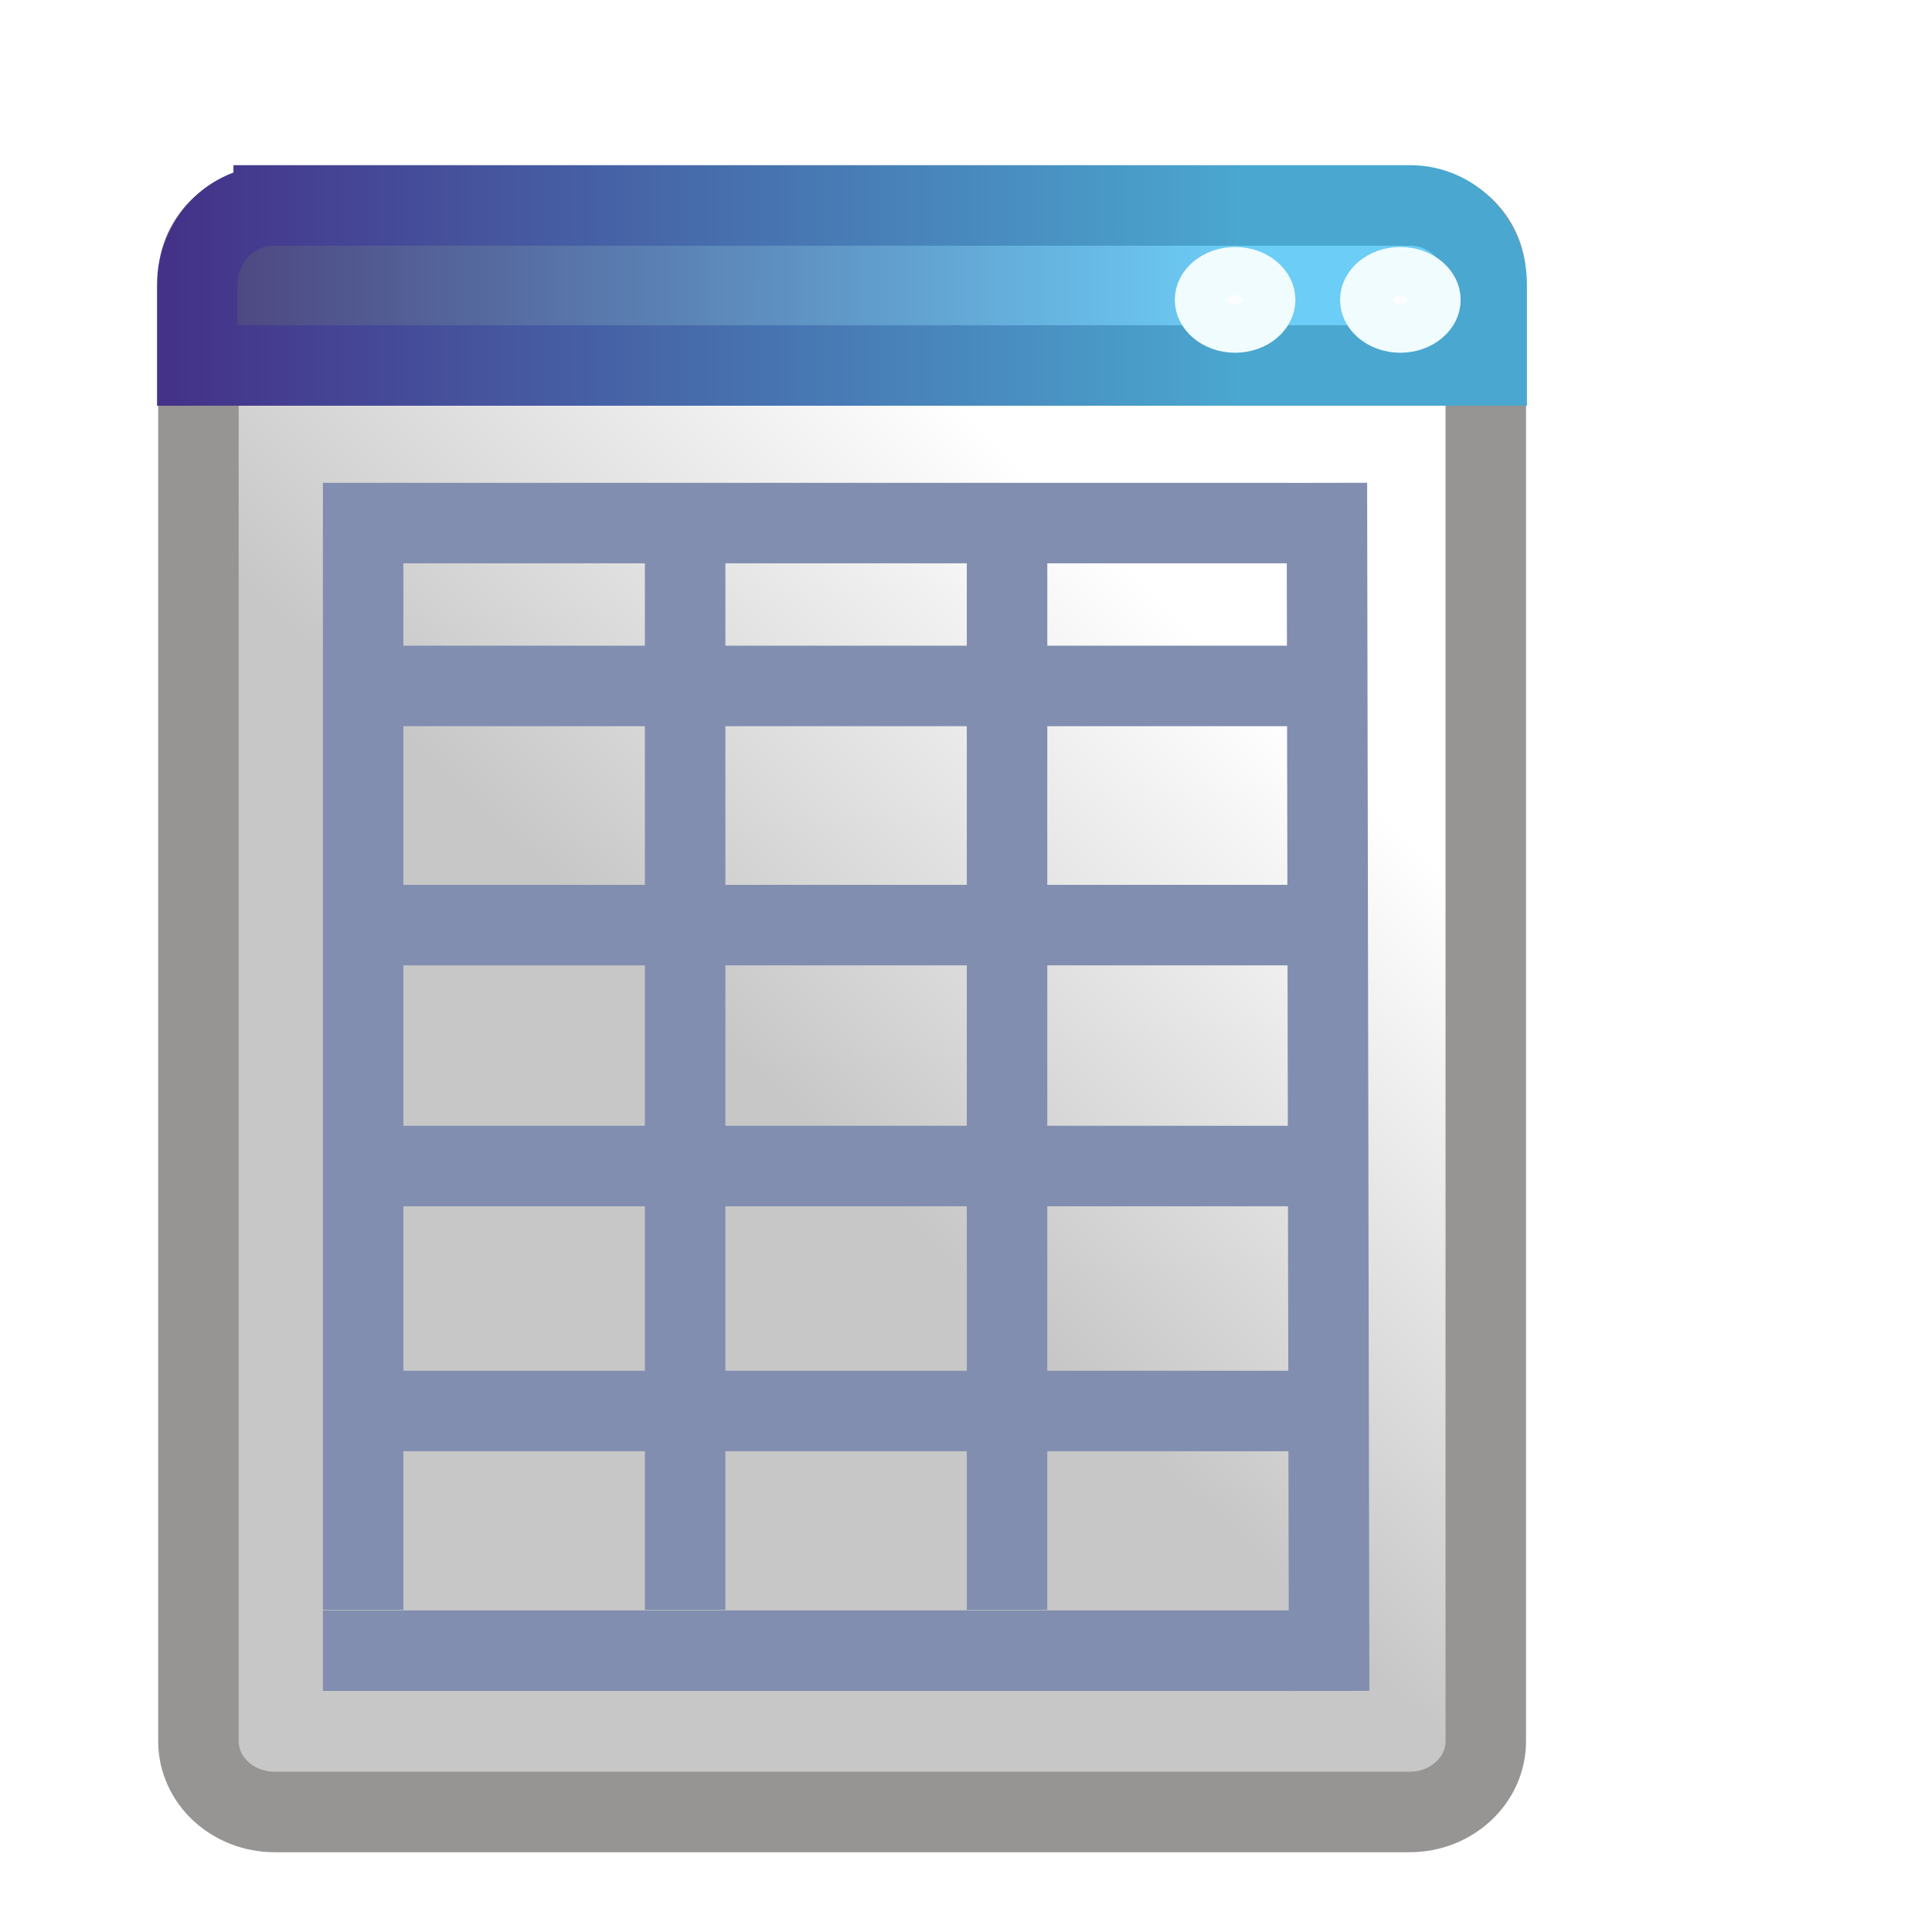
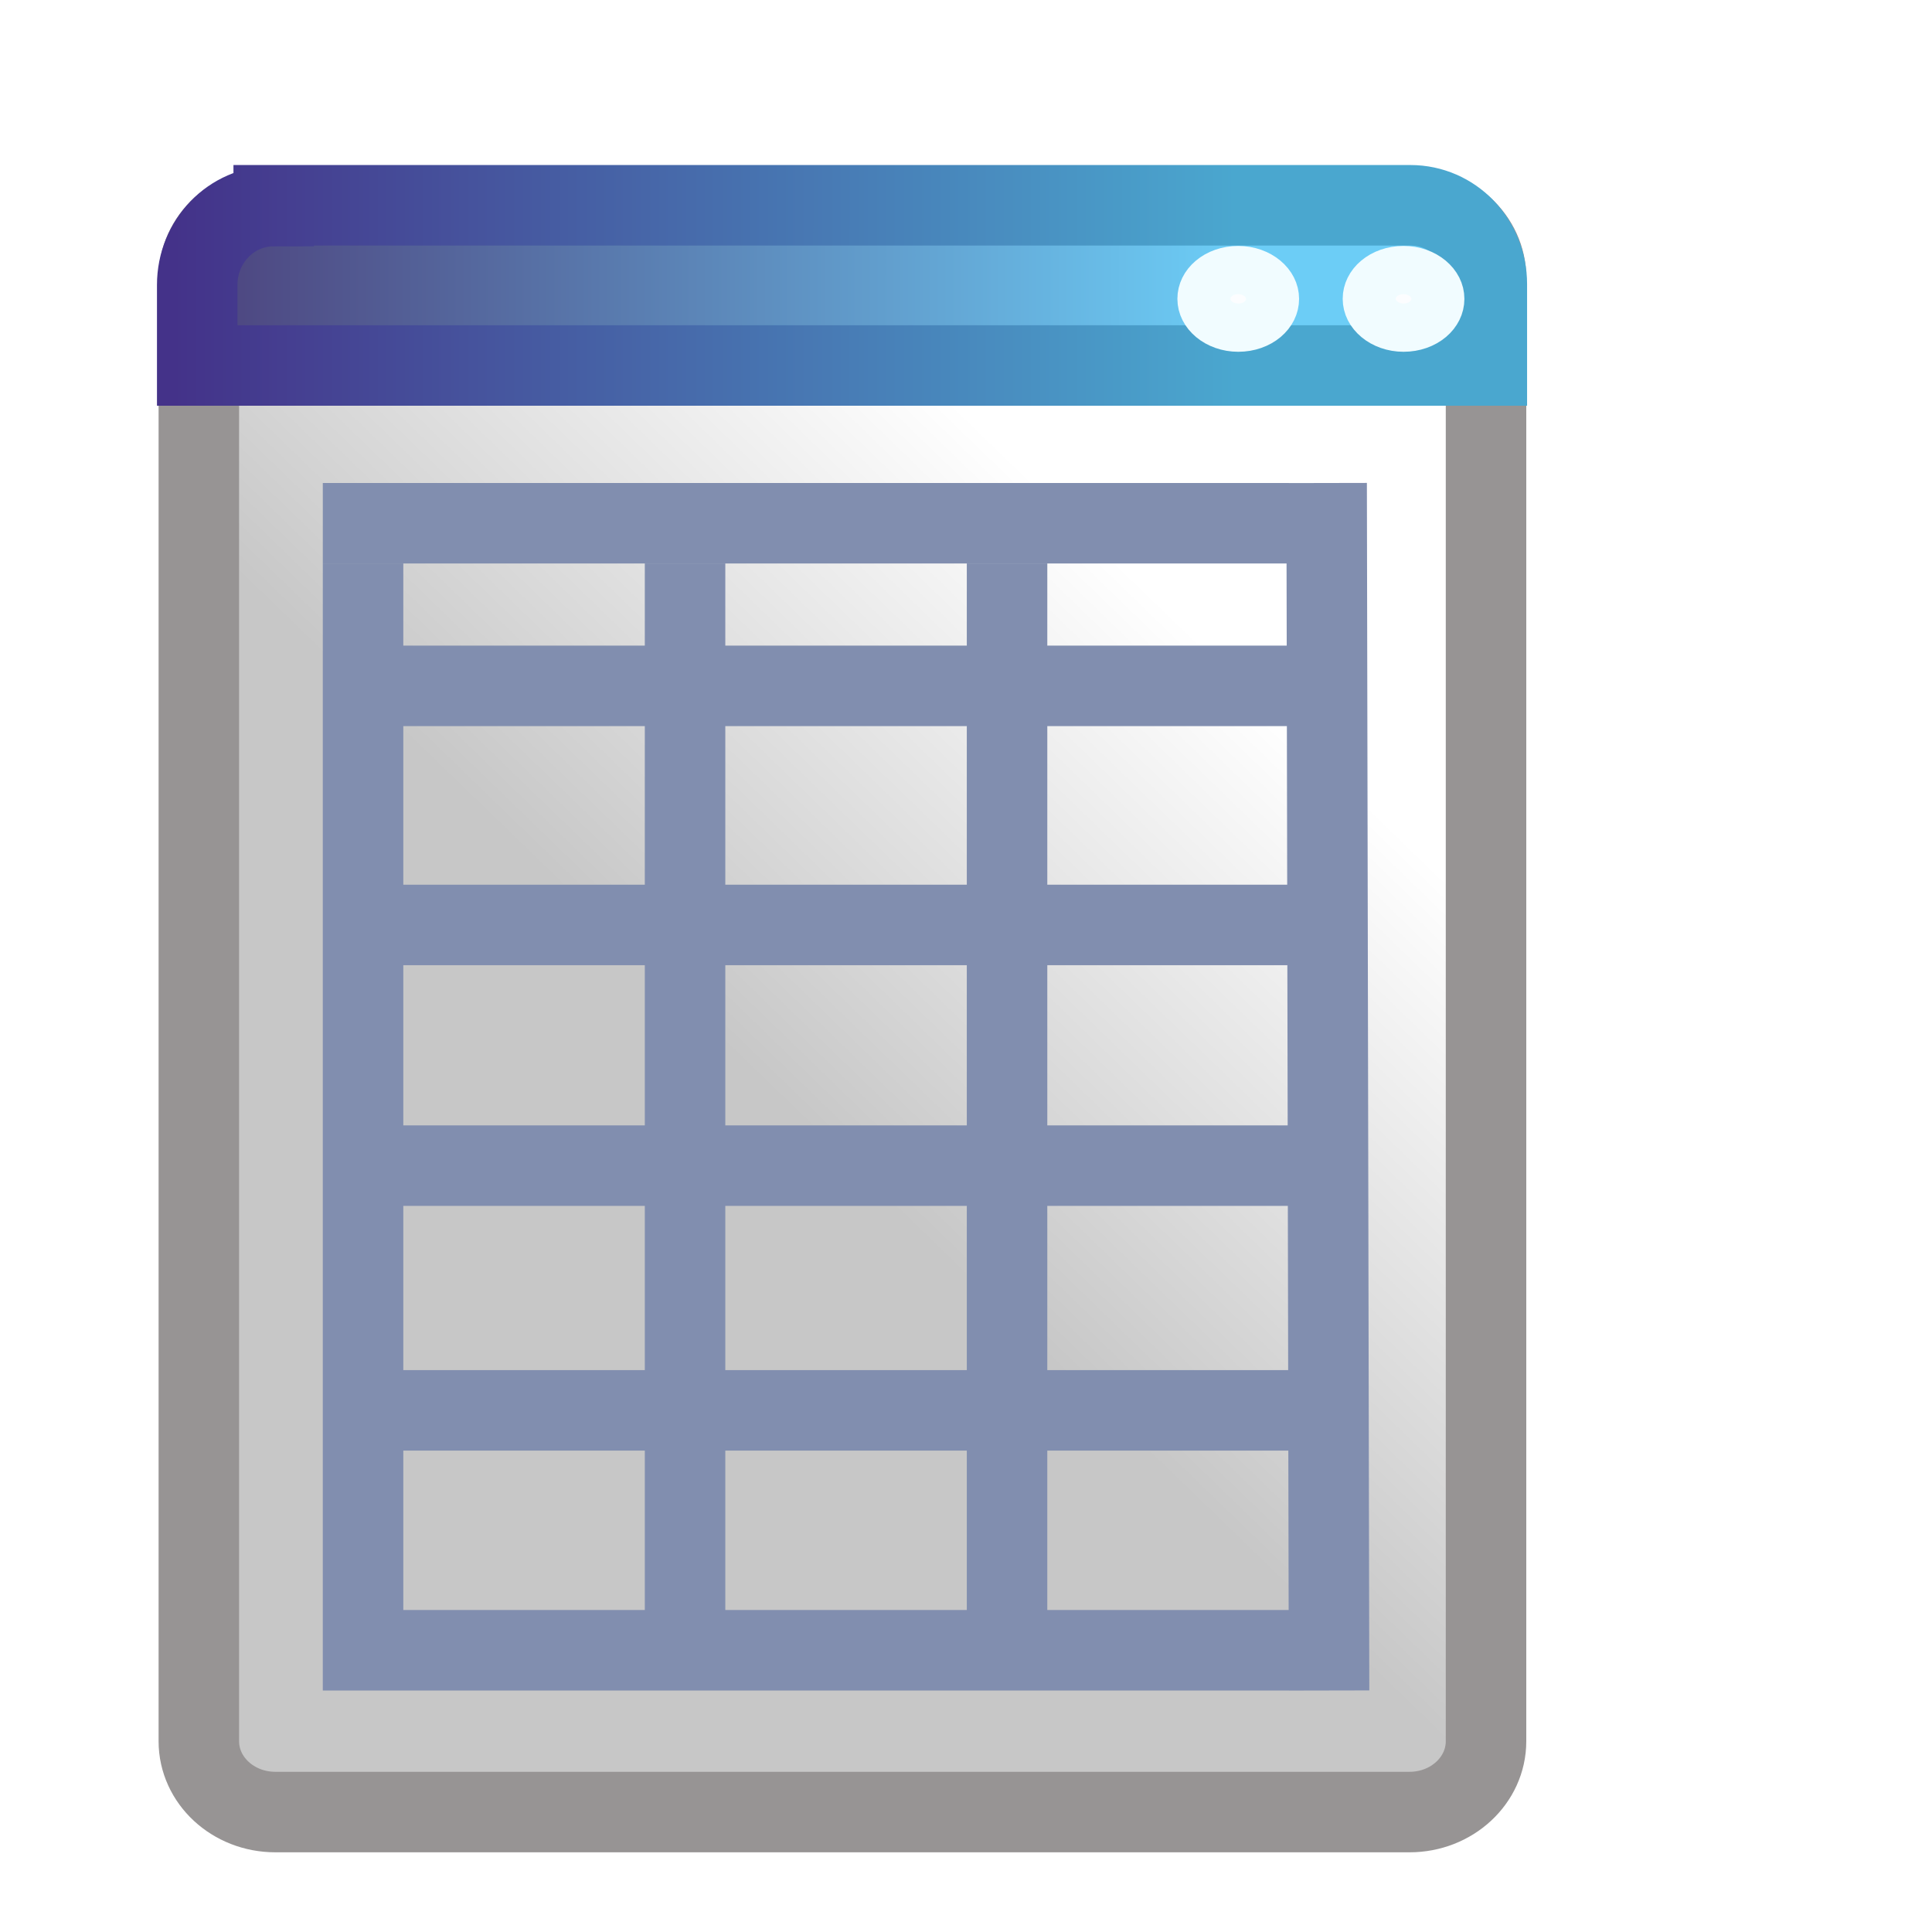
- <svg xmlns="http://www.w3.org/2000/svg" xmlns:xlink="http://www.w3.org/1999/xlink" height="24" width="24" version="1.1" id="svg18604">
-   <defs id="defs18608">
-     <linearGradient xlink:href="#a" id="linearGradient19155" gradientUnits="userSpaceOnUse" gradientTransform="matrix(0.6005464,0,0,0.5486034,1.566561,1.744275)" x1="11.026" y1="19.06" x2="20.822" y2="9.777" />
-     <linearGradient xlink:href="#b" id="linearGradient19157" gradientUnits="userSpaceOnUse" gradientTransform="matrix(0.6019164,0,0,0.6131943,1.550122,1.63445)" x1="1" y1="3.498" x2="23" y2="3.498" />
-     <linearGradient xlink:href="#c" id="linearGradient19159" gradientUnits="userSpaceOnUse" gradientTransform="matrix(0.6019164,0,0,0.6131943,1.550122,1.63445)" x1="1" y1="3.498" x2="23" y2="3.498" />
-   </defs>
-   <linearGradient id="a" gradientTransform="matrix(.5428268 0 0 .5427415 -.513933 11.48806)" gradientUnits="userSpaceOnUse" x1="11.026" x2="20.822" y1="19.06" y2="9.777">
-     <stop offset="0" stop-color="#c7c7c7" id="stop18538" />
-     <stop offset="1" stop-color="#fff" id="stop18540" />
+ <svg xmlns="http://www.w3.org/2000/svg" height="24" width="24">
+   <linearGradient id="a" gradientTransform="matrix(.6 0 0 .55 1.57 1.74)" gradientUnits="userSpaceOnUse" x1="11.03" x2="20.82" y1="19.06" y2="9.78">
+     <stop offset="0" stop-color="#c7c7c7" />
+     <stop offset="1" stop-color="#fff" />
  </linearGradient>
-   <linearGradient id="b" gradientTransform="matrix(.5440651 0 0 .6066423 -.528792 11.37941)" gradientUnits="userSpaceOnUse" x1="1" x2="23" y1="3.498" y2="3.498">
-     <stop offset="0" stop-color="#4c407b" id="stop18543" />
-     <stop offset="1" stop-color="#6ccdf6" id="stop18545" />
+   <linearGradient id="b" gradientTransform="matrix(.6 0 0 .61 1.55 1.63)" gradientUnits="userSpaceOnUse" x1="1" x2="23" y1="3.5" y2="3.5">
+     <stop offset="0" stop-color="#4c407b" />
+     <stop offset="1" stop-color="#6ccdf6" />
  </linearGradient>
-   <linearGradient id="c" gradientTransform="matrix(.5440651 0 0 .6066423 -.528792 11.37941)" gradientUnits="userSpaceOnUse" x1="1" x2="23" y1="3.498" y2="3.498">
-     <stop offset="0" stop-color="#443289" id="stop18548" />
-     <stop offset="1" stop-color="#4aa7cf" id="stop18550" />
+   <linearGradient id="c" gradientTransform="matrix(.6 0 0 .61 1.55 1.63)" gradientUnits="userSpaceOnUse" x1="1" x2="23" y1="3.5" y2="3.5">
+     <stop offset="0" stop-color="#443289" />
+     <stop offset="1" stop-color="#4aa7cf" />
  </linearGradient>
-   <linearGradient id="d" gradientUnits="userSpaceOnUse" x1="-3.325" x2="8.675" y1="25.566" y2="14.566">
-     <stop offset="0" stop-color="#cd3232" id="stop18553" />
-     <stop offset="1" stop-color="#e08e8e" id="stop18555" />
-   </linearGradient>
-   <rect height="19.944" rx="0.947" ry="0.88" width="15.992" x="2.465" y="2.565" id="rect18558" style="fill:url(#linearGradient19155);stroke:#979494;stroke-width:1;stroke-linecap:round;stroke-linejoin:round;stroke-miterlimit:4;stroke-dasharray:none;stroke-opacity:1" />
-   <path d="M 3.4,2.552 H 17.519 c 0.526,0 0.949,0.439 0.949,0.983 V 4.54 H 2.451 V 3.536 c 0,-0.545 0.423,-0.983 0.949,-0.983 z" id="path18560" style="fill:url(#linearGradient19157);stroke:url(#linearGradient19159);stroke-width:1;stroke-linecap:round;stroke-miterlimit:4;stroke-dasharray:none" />
-   <g id="g18566" style="fill:#fcfdff;stroke:#f1fcff;stroke-width:0.987;stroke-linecap:round;stroke-linejoin:round" transform="matrix(1.106332,0,0,1.0108,6.135141,-9.867862)">
-     <path style="stroke-width:0.987" d="m 20.597,3.629 c 0,0.326 -0.284,0.59 -0.635,0.59 -0.351,0 -0.635,-0.264 -0.635,-0.59 0,-0.326 0.284,-0.59 0.635,-0.59 0.351,0 0.635,0.264 0.635,0.59 z" transform="matrix(0.5999964,0,0,0.5999019,-3.654395,11.27049)" id="path18562" />
-     <path style="stroke-width:0.987" d="m 20.597,3.629 c 0,0.326 -0.284,0.59 -0.635,0.59 -0.351,0 -0.635,-0.264 -0.635,-0.59 0,-0.326 0.284,-0.59 0.635,-0.59 0.351,0 0.635,0.264 0.635,0.59 z" transform="matrix(0.5999964,0,0,0.5999019,-1.798829,11.27049)" id="path18564" />
+   <g stroke-linecap="round">
+     <rect fill="url(#a)" height="19.94" rx=".95" ry=".88" stroke="#979494" stroke-linejoin="round" width="15.99" x="2.47" y="2.57" />
+     <path d="m3.4 2.55h14.12c.53 0 .95.44.95.98v1.01h-16.02v-1c0-.54.42-.98.95-.98z" fill="url(#b)" stroke="url(#c)" />
+     <g fill="#fcfdff" stroke="#f1fcff" stroke-linejoin="round" stroke-width=".99" transform="matrix(1.11 0 0 1.01 6.14 -9.87)">
+       <path d="m20.6 3.63c0 .33-.28.59-.64.59-.35 0-.64-.26-.64-.59s.28-.59.64-.59c.35 0 .64.26.64.59z" transform="matrix(.6 0 0 .6 -3.65 11.27)" />
+       <path d="m20.6 3.63c0 .33-.28.59-.64.59-.35 0-.64-.26-.64-.59s.28-.59.64-.59c.35 0 .64.26.64.59z" transform="matrix(.6 0 0 .6 -1.8 11.27)" />
+     </g>
  </g>
-   <path id="path3734" style="display:inline;fill:none;stroke:#818eaf;stroke-width:1px;stroke-linecap:butt;stroke-linejoin:miter;stroke-opacity:1" d="M 16.511,21.005 16.483,5.998 m -3.973,1 V 19.998 M 8.511,6.998 V 19.998 m -4,-13 V 19.998 m -0.5,-13.5 H 16.011 M 4.011,20.505 H 16.011" />
-   <path id="path7965" style="fill:none;fill-rule:evenodd;stroke:#818eaf;stroke-width:1px;stroke-linecap:butt;stroke-linejoin:miter;stroke-opacity:1" d="m 4.5,8.521 h 12 m -12,2.971 h 12 m -12,2.993 h 12 m -12,3.043 h 12" />
+   <path d="m16.51 21-.03-15m-3.97 1v13m-4-13v13m-4-13v13m-.5-13.5h12m-12 14h12" fill="none" stroke="#818eaf" />
+   <path d="m4.5 8.52h12m-12 2.97h12m-12 2.99h12m-12 3.04h12" fill="none" stroke="#818eaf" />
</svg>
